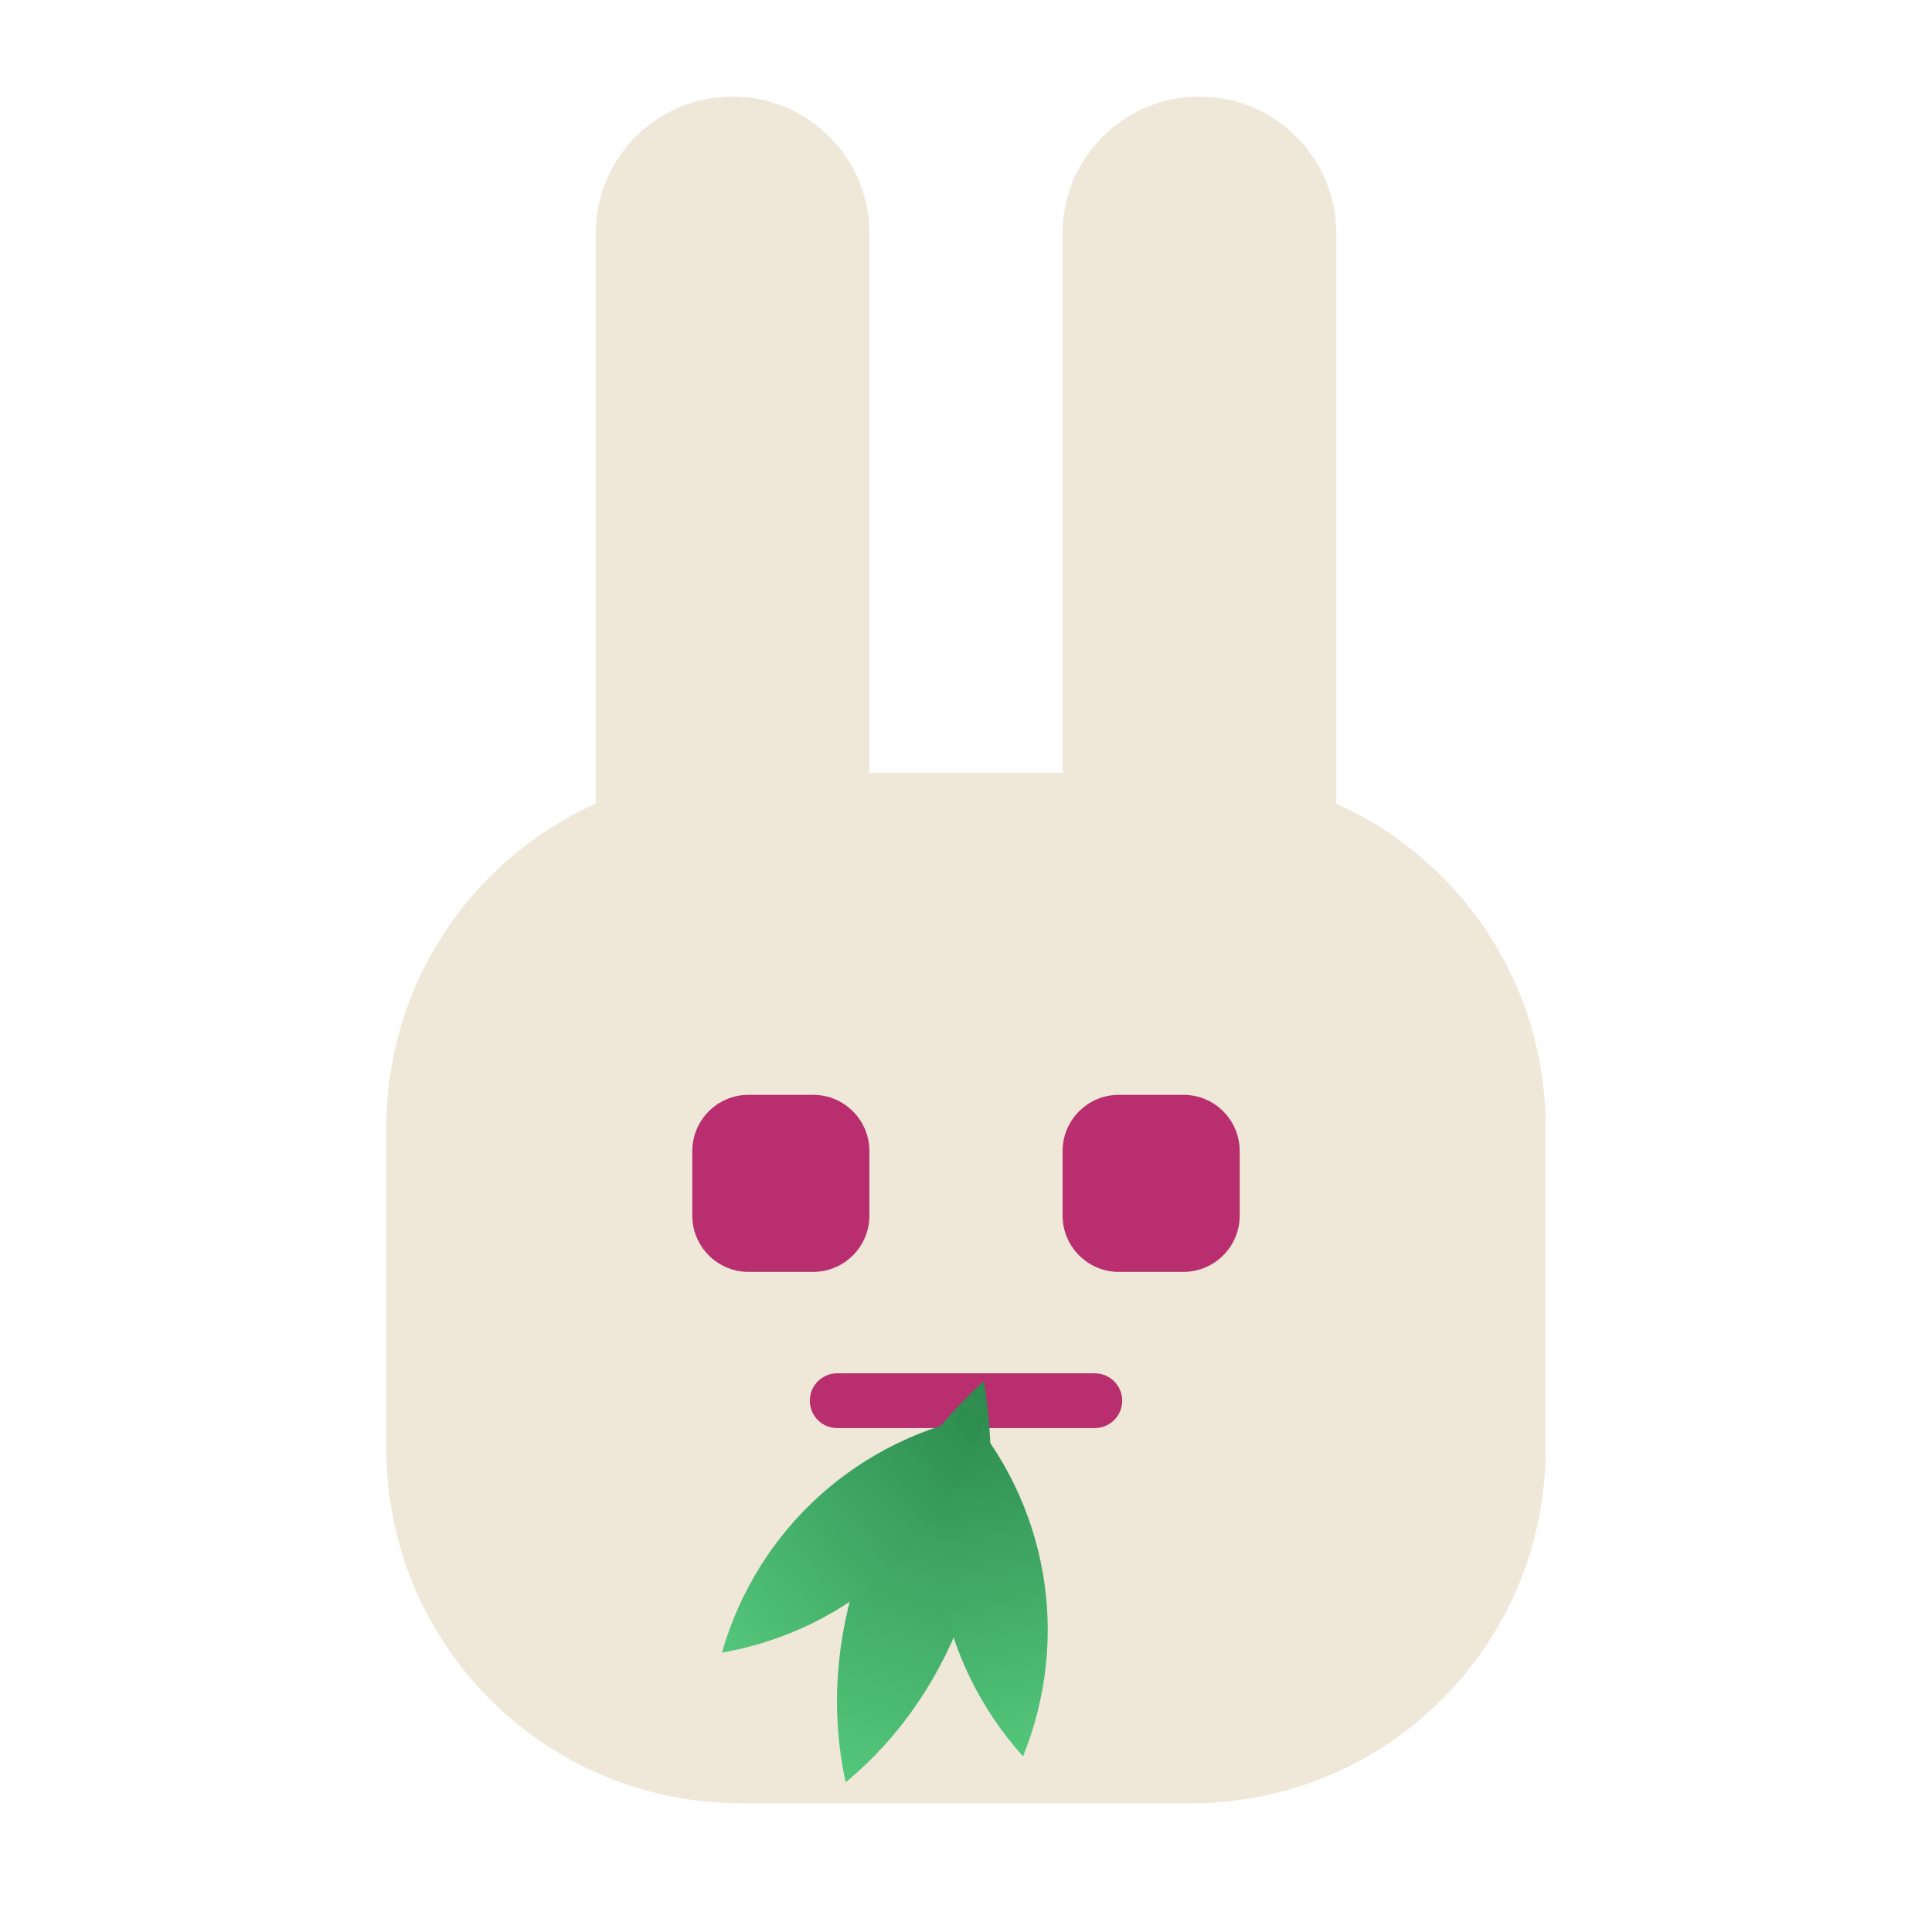
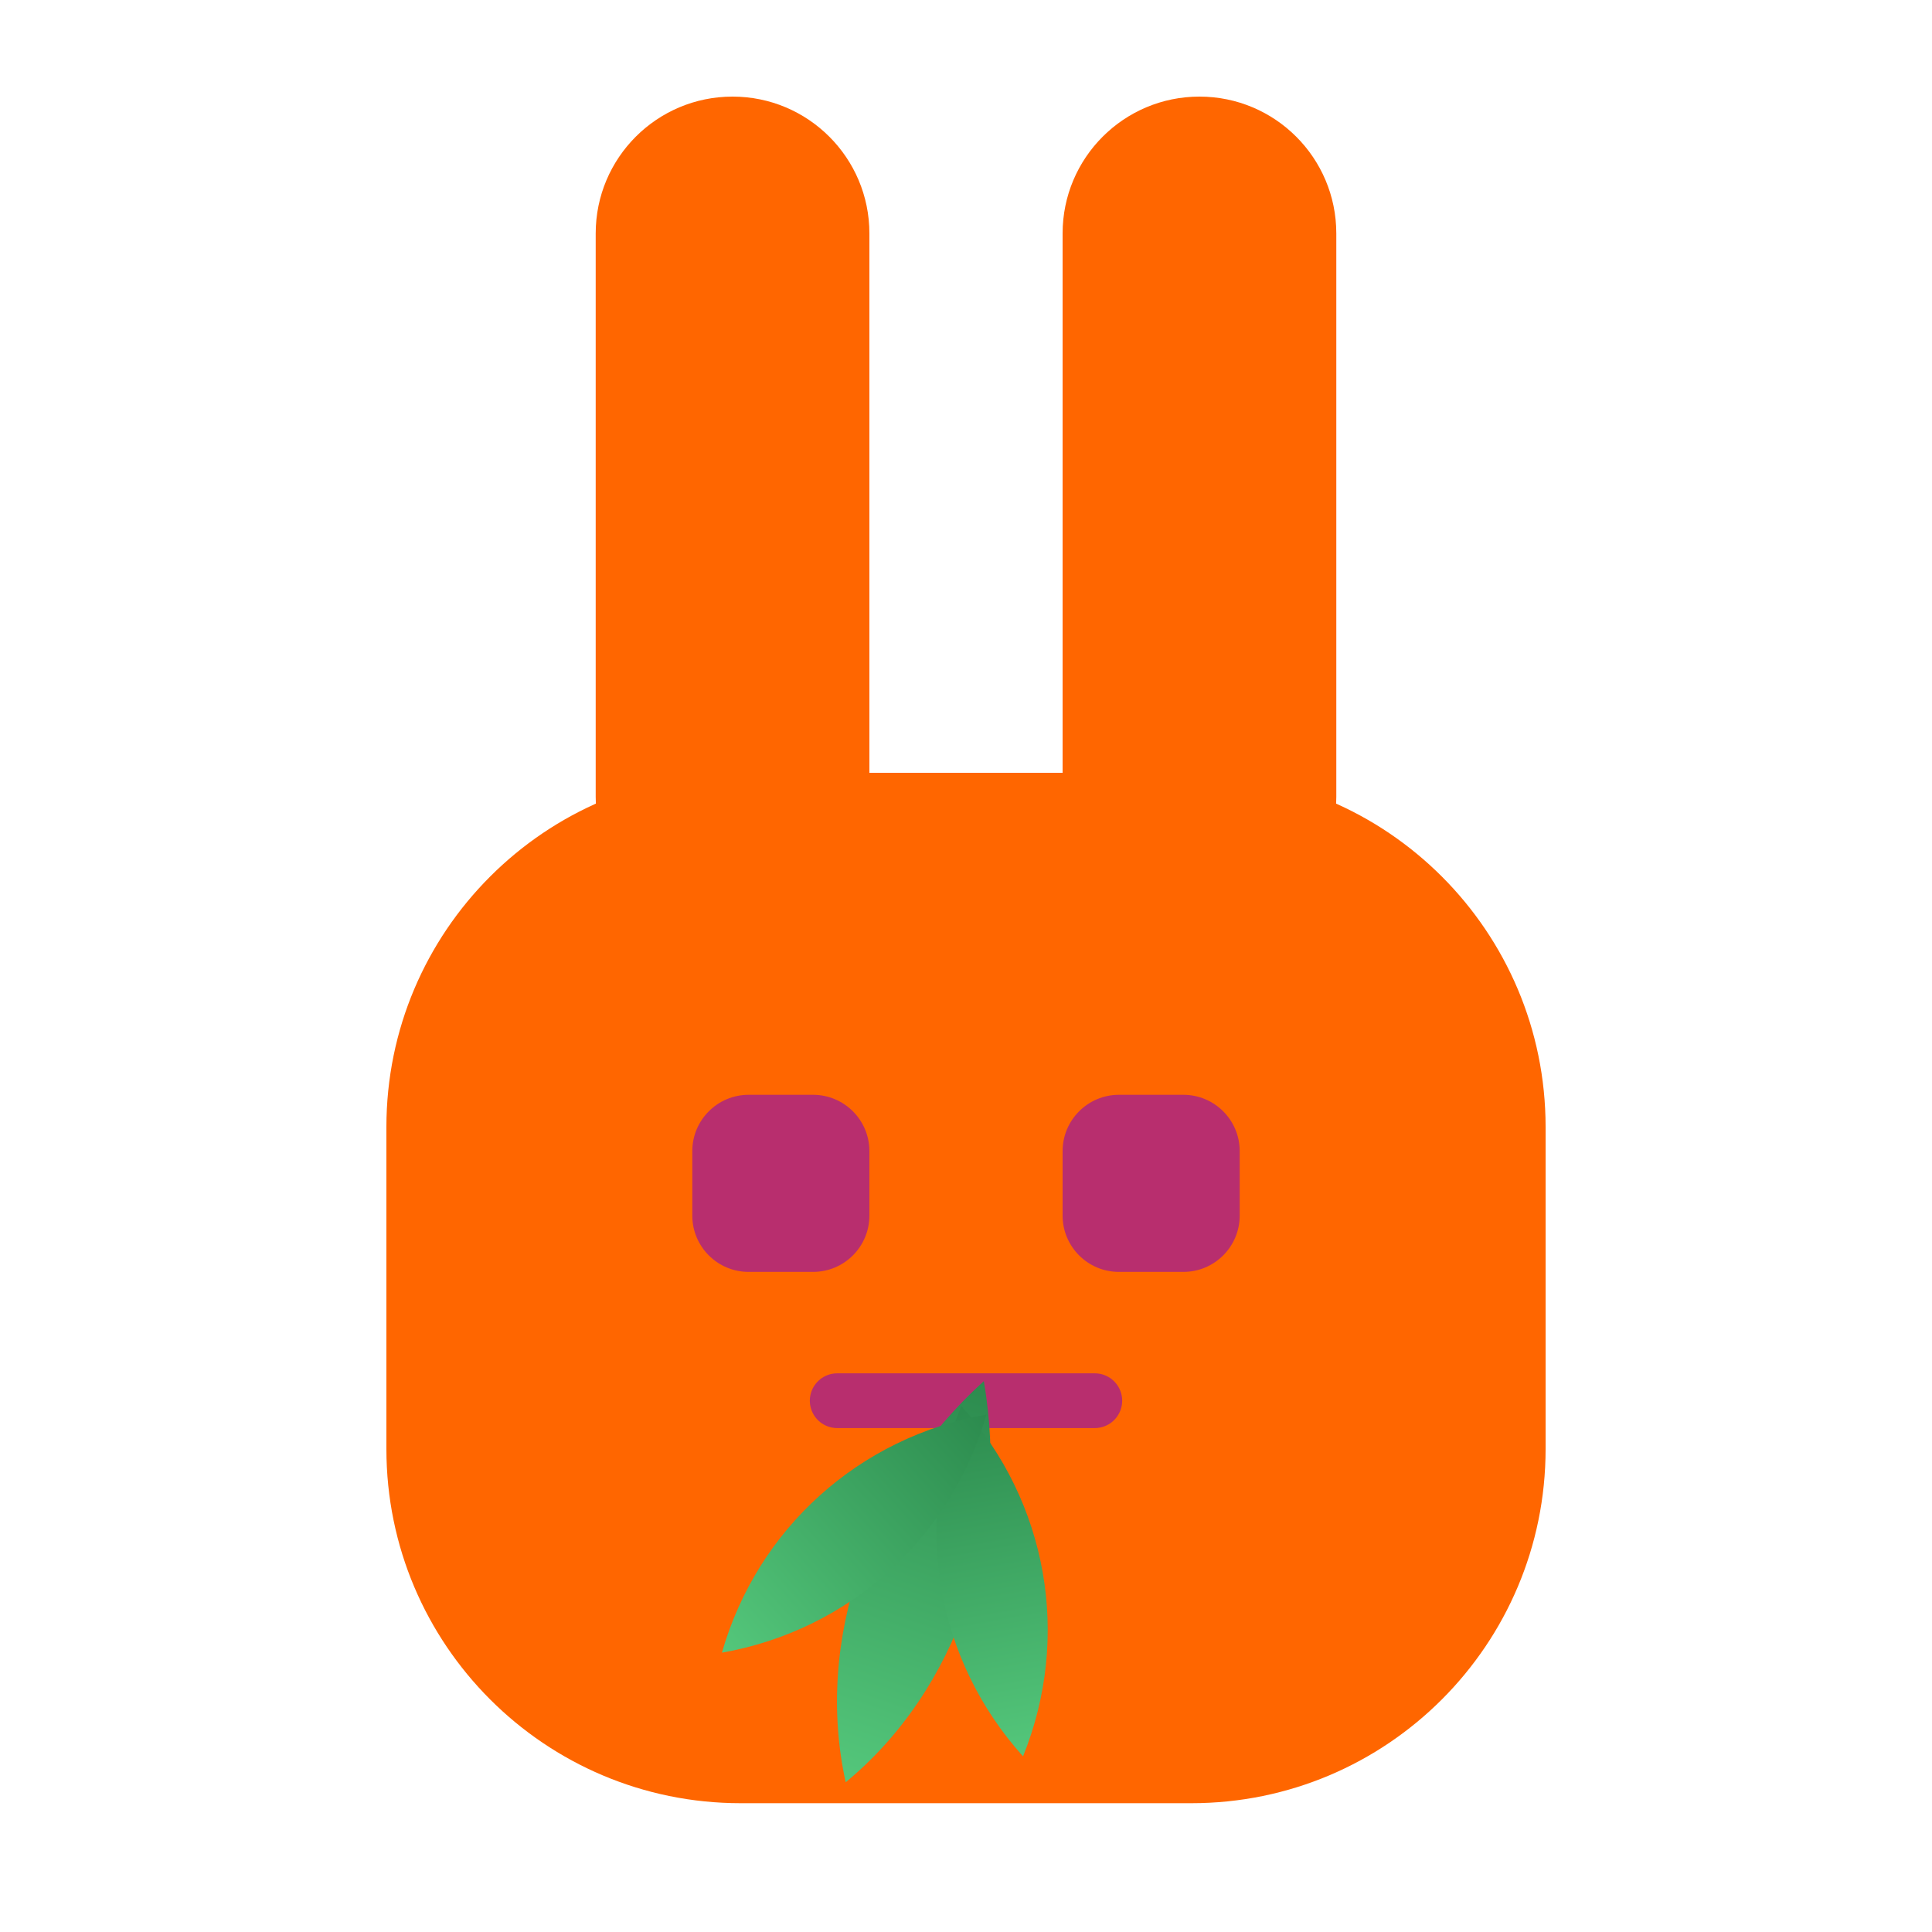
<svg xmlns="http://www.w3.org/2000/svg" viewBox="40 44 120 120" width="120" height="120" fill="none">
  <defs>
    <linearGradient id="beetBody" x1="0" y1="0" x2="1" y2="0.6">
      <stop offset="0%" stop-color="#E45A96" />
      <stop offset="55%" stop-color="#B82E6E" />
      <stop offset="100%" stop-color="#7A1646" />
    </linearGradient>
    <linearGradient id="leaf" x1="0" y1="0" x2="0" y2="1">
      <stop offset="0%" stop-color="#54C77B" />
      <stop offset="100%" stop-color="#2C8B4E" />
    </linearGradient>
    <radialGradient id="beetHi" cx="35%" cy="28%" r="55%">
      <stop offset="0%" stop-color="#fff" stop-opacity="0.5" />
      <stop offset="100%" stop-color="#fff" stop-opacity="0" />
    </radialGradient>
  </defs>
-   <g fill="#EFE7D8">
+   <g fill="#FF6600">
    <rect x="77" y="50" width="17" height="52" rx="8.5" />
    <rect x="106" y="50" width="17" height="52" rx="8.5" />
    <rect x="64" y="92" width="72" height="64" rx="22" />
  </g>
  <rect x="83" y="112" width="11" height="11" rx="3.5" fill="#B82E6E" />
  <rect x="106" y="112" width="11" height="11" rx="3.5" fill="#B82E6E" />
  <line x1="92" y1="131" x2="108" y2="131" stroke="#B82E6E" stroke-width="3.4" stroke-linecap="round" />
  <g transform="translate(100,133) scale(0.85) rotate(19)">
    <path d="M0,4 C-5.5,-6 -5.5,-18 0,-27 C5.5,-18 5.5,-6 0,4 Z" fill="url(#leaf)" transform="rotate(180)" />
    <path d="M0,2 C-5,-6 -5,-16 0,-24 C5,-16 5,-6 0,2 Z" fill="url(#leaf)" transform="rotate(151)" />
    <path d="M0,2 C-5,-6 -5,-16 0,-24 C5,-16 5,-6 0,2 Z" fill="url(#leaf)" transform="rotate(209)" />
  </g>
</svg>
